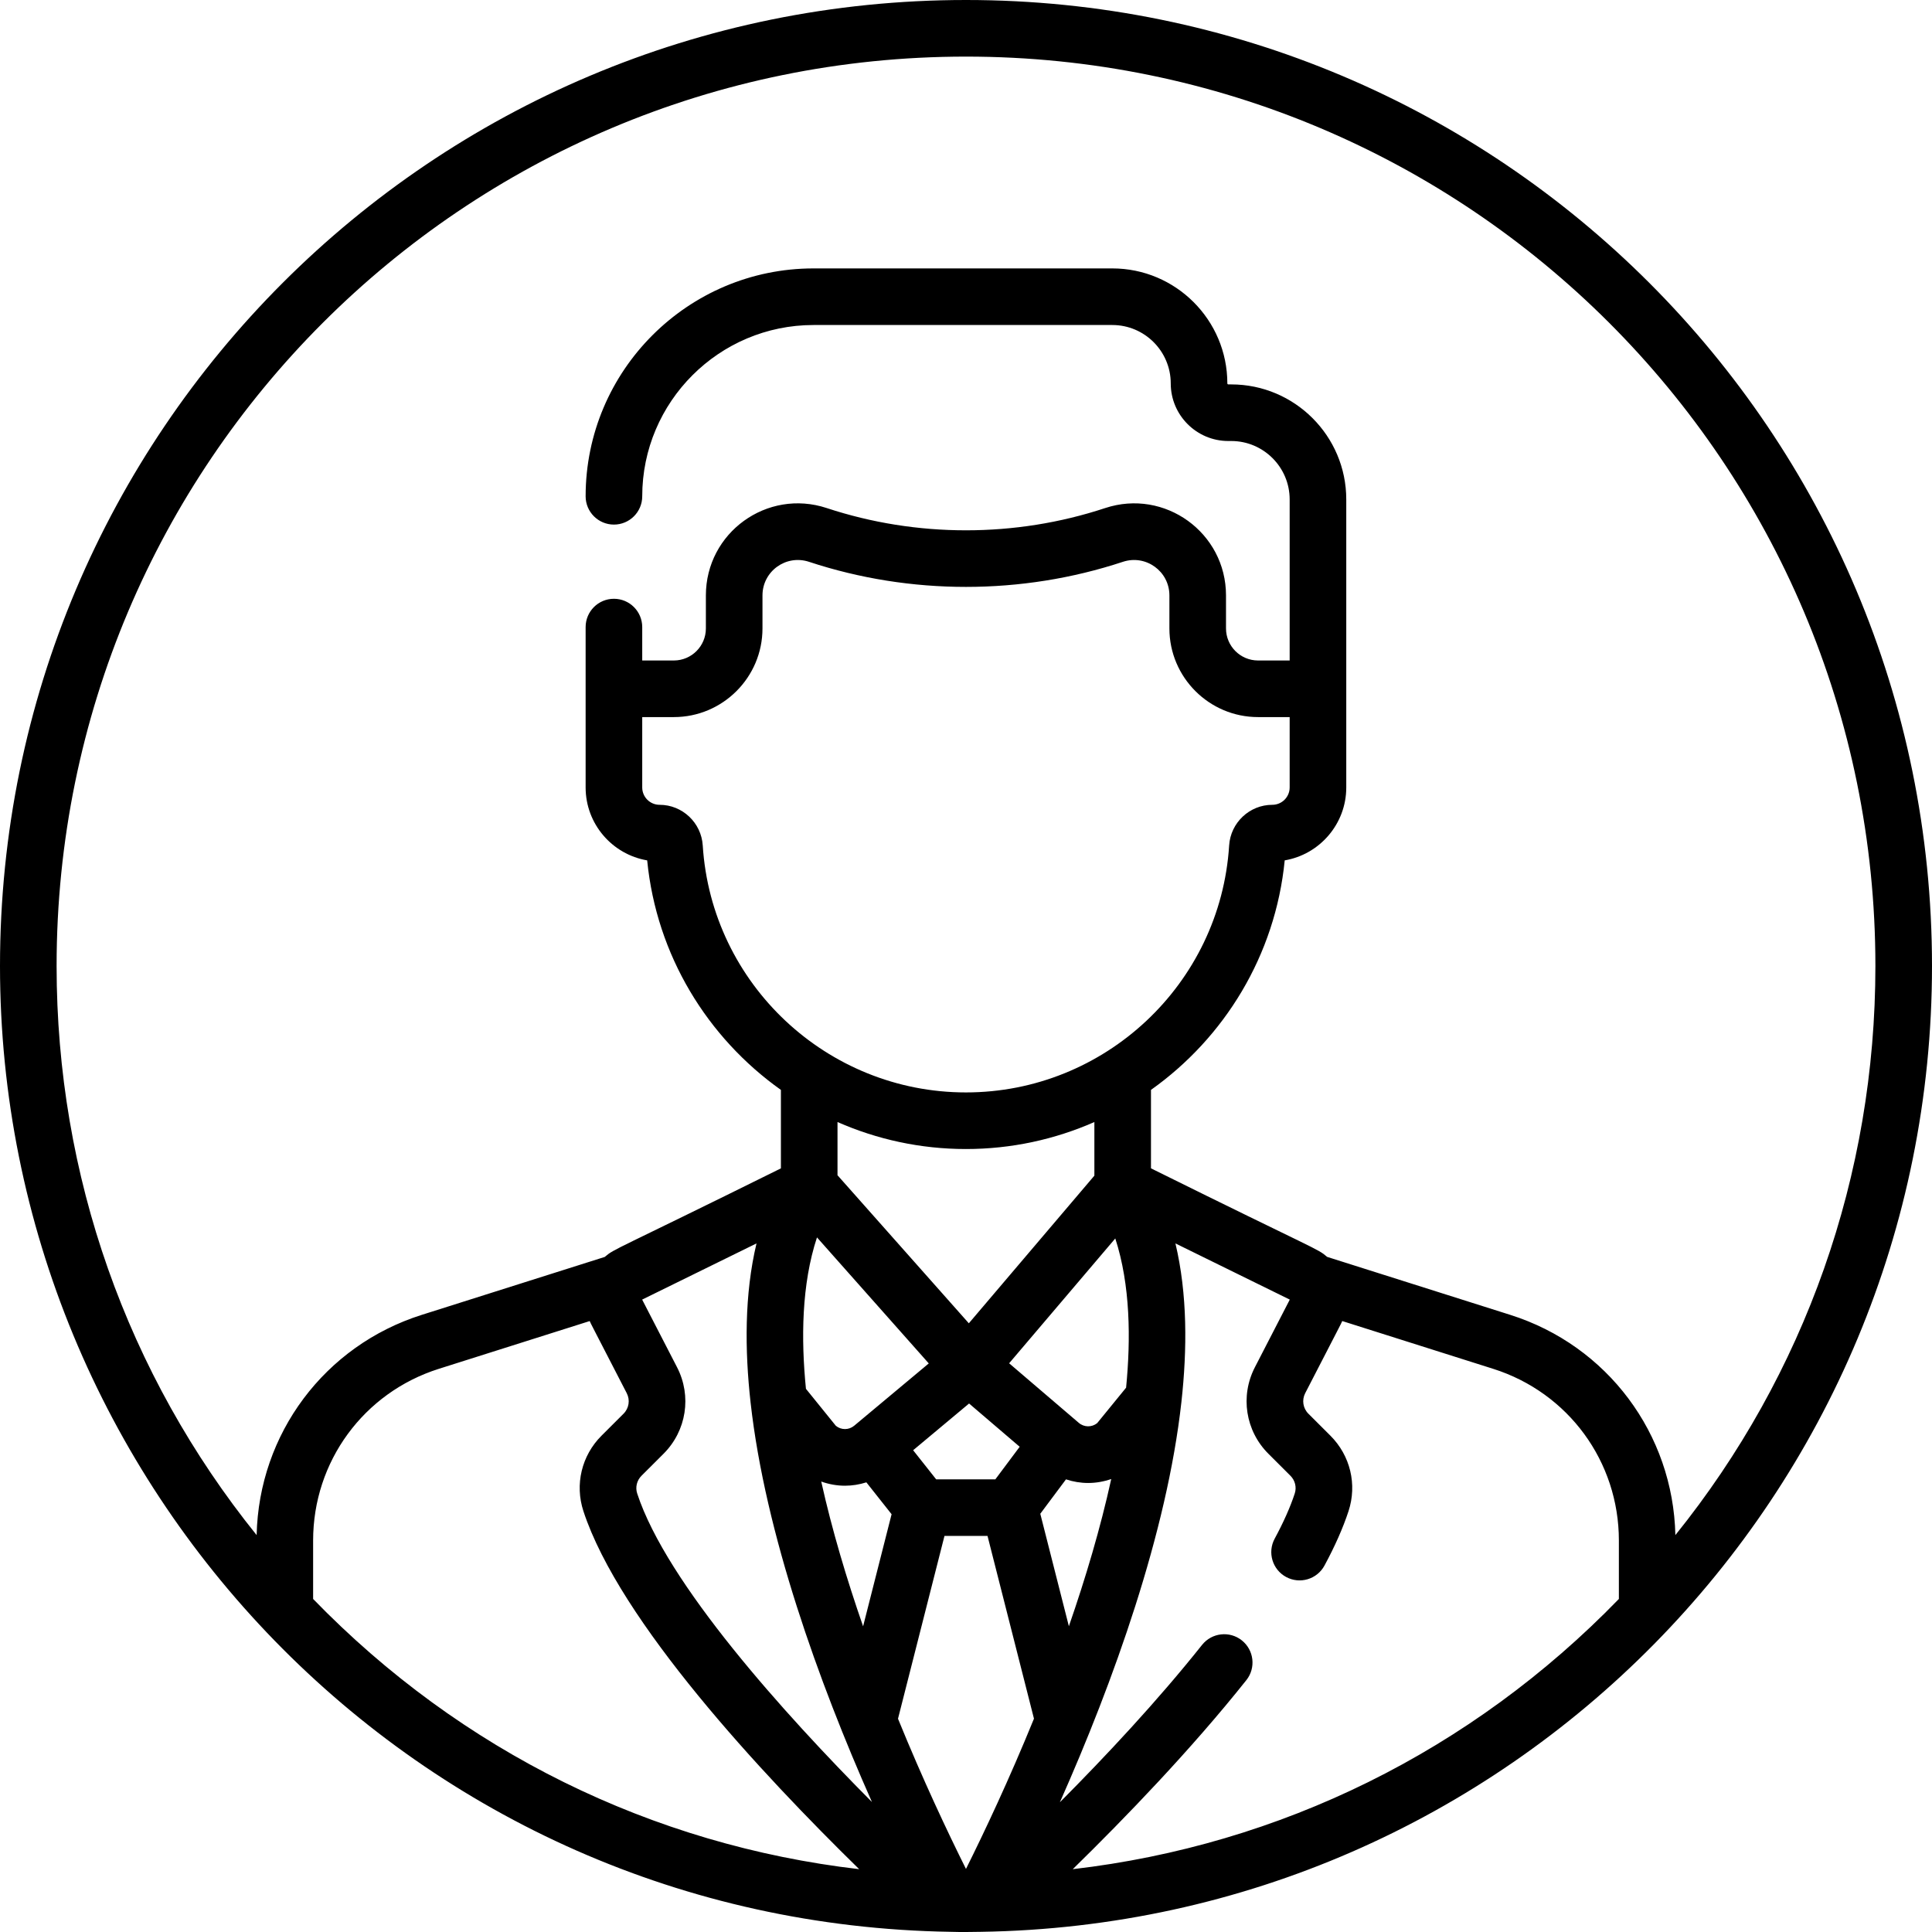
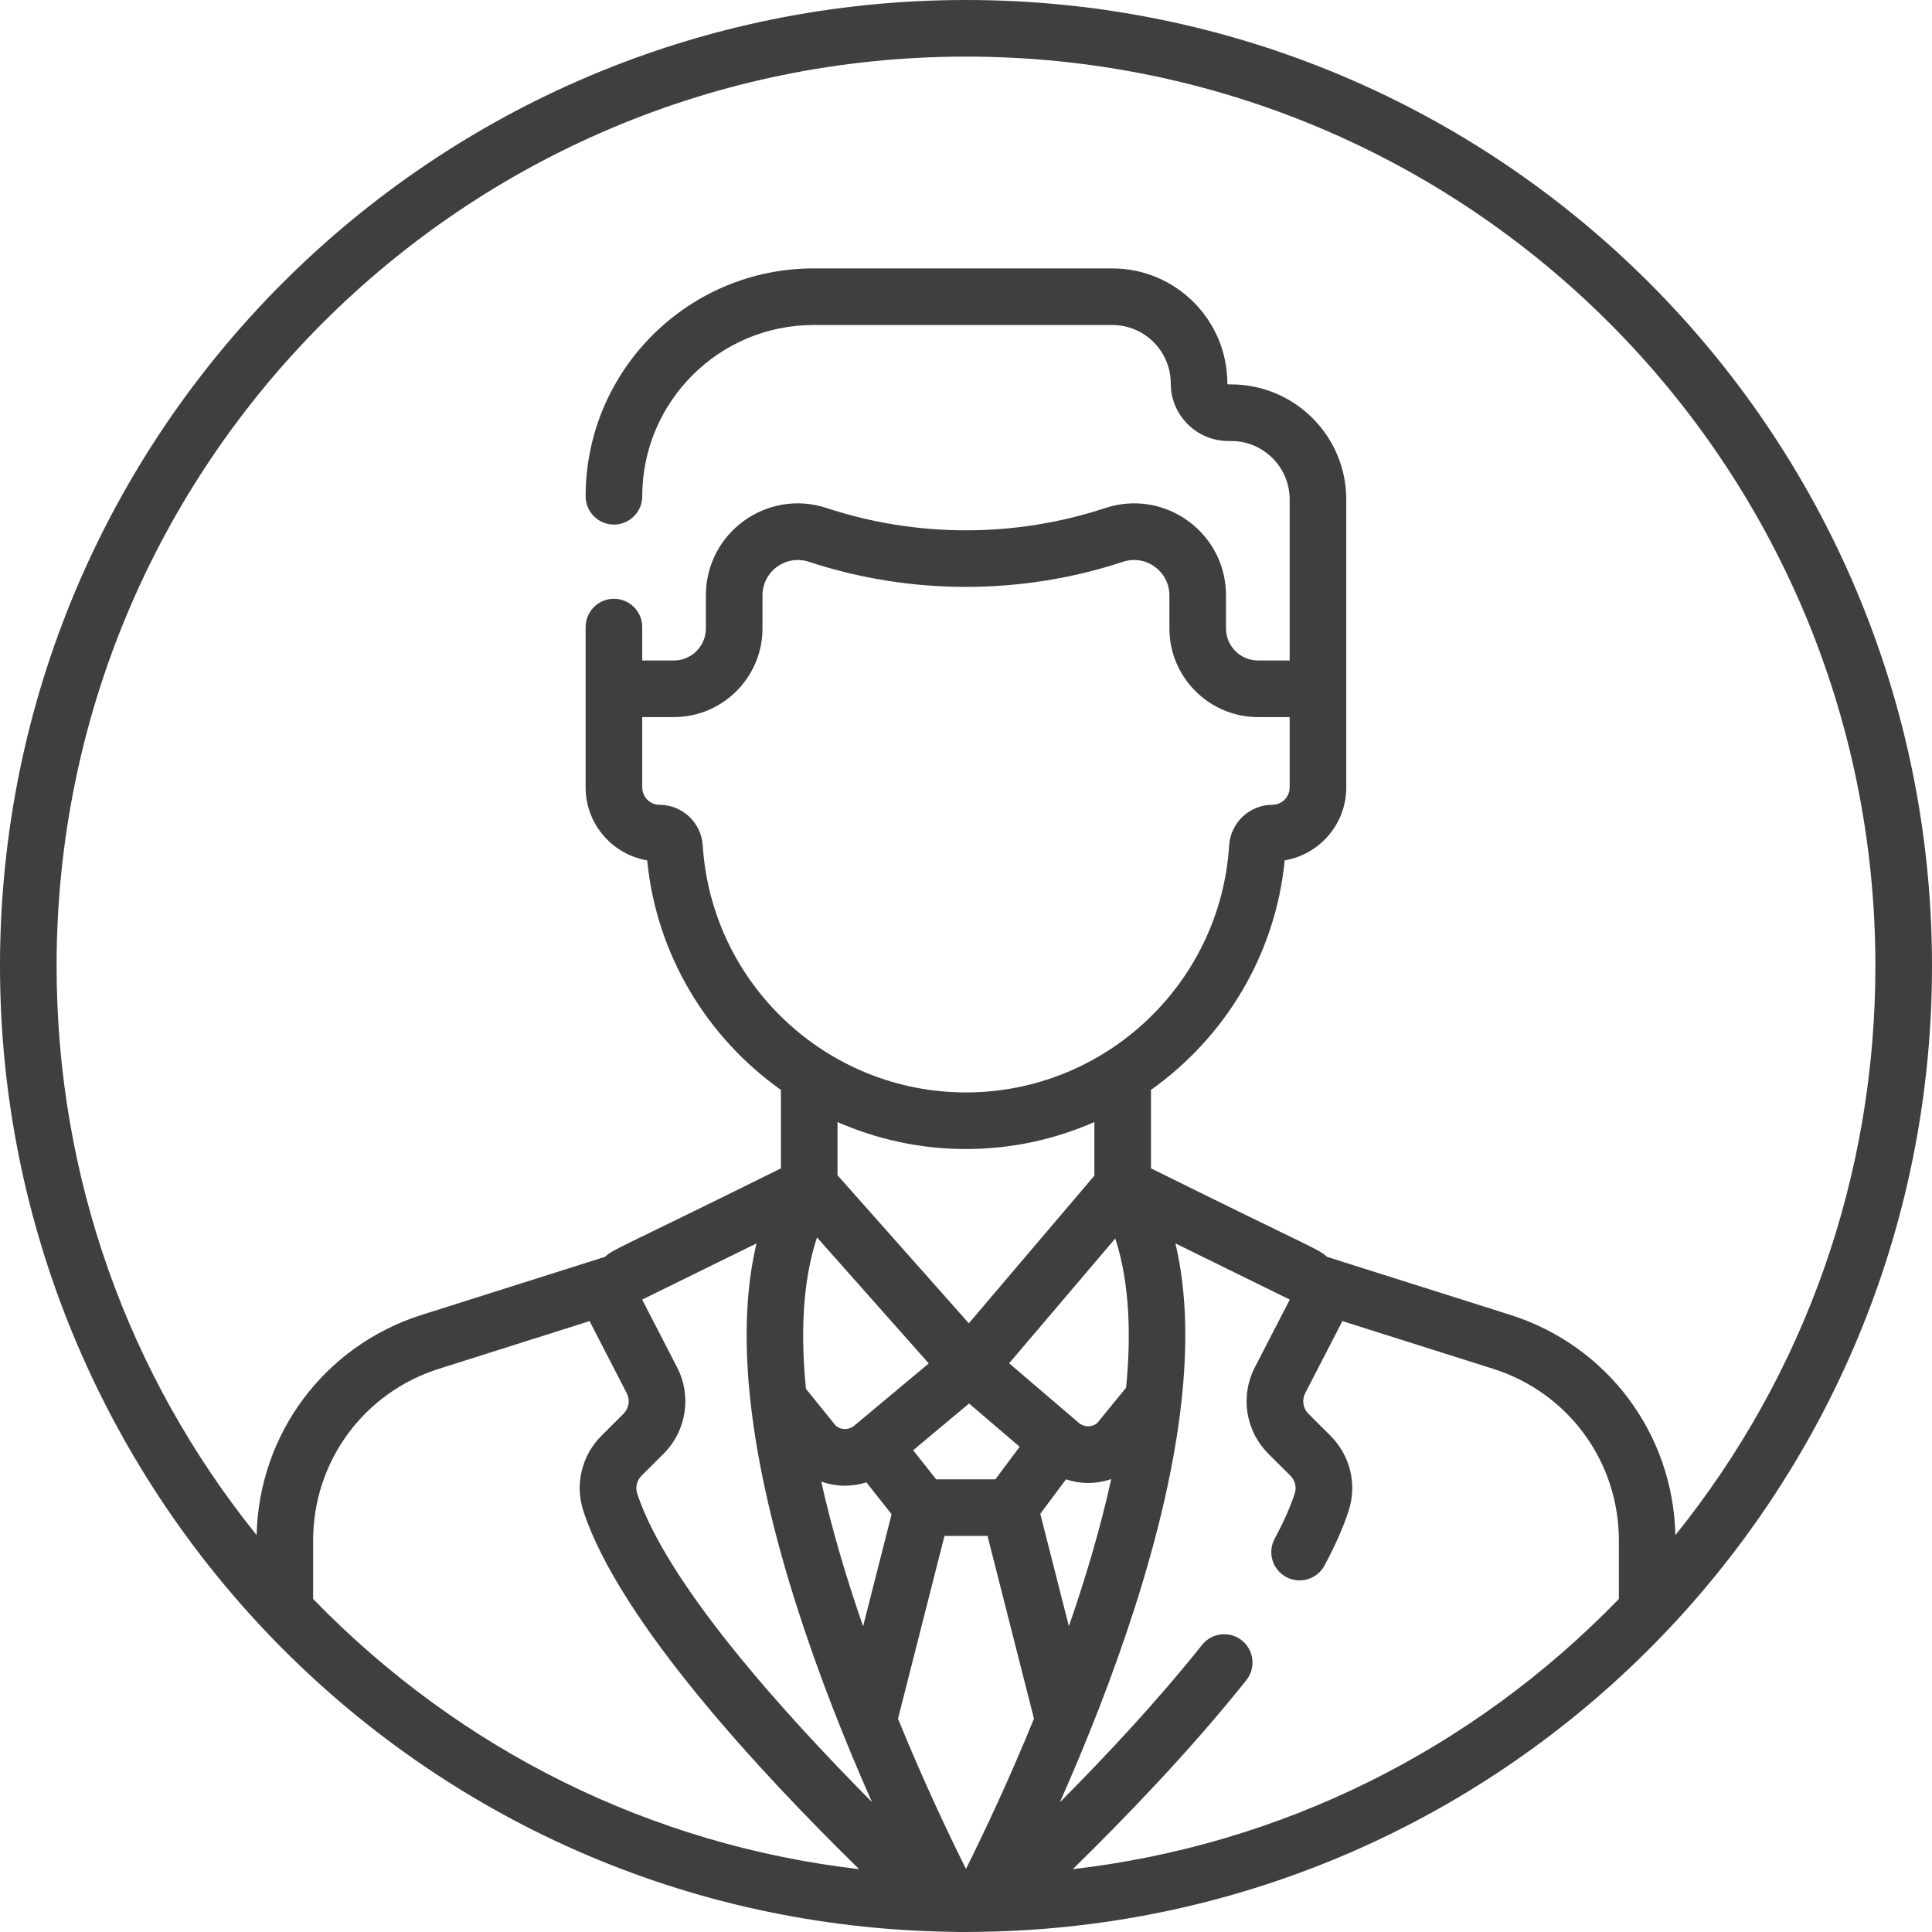
- <svg xmlns="http://www.w3.org/2000/svg" id="Capa_1" enable-background="new 0 0 512 512" height="512" viewBox="0 0 512 512" width="512">
-   <g>
-     <path d="m512 256c0-141.484-114.497-256-256-256-141.483 0-256 114.496-256 256 0 137.856 110.237 253.735 251.891 255.95 2.406.108 7.632.007 7.733.006.042.001.22-.002.267-.003 139.746-2.07 252.109-115.949 252.109-255.953zm-256-241c133.193 0 241 107.788 241 241 0 55.528-18.667 108.18-53.009 150.819-.597-26.873-18.022-50.218-43.757-58.367l-48.521-15.362c-2.746-2.35-2.023-1.338-46.692-23.47v-20.787c19.475-13.828 32.961-35.657 35.441-60.827 9.247-1.568 16.312-9.636 16.312-19.322 0-14.366 0-61.595 0-76.331 0-16.807-13.673-30.48-30.48-30.48h-.774c-.144 0-.261-.117-.261-.261 0-16.807-13.673-30.48-30.48-30.48h-79.192c-33.299 0-60.389 27.09-60.389 60.389 0 4.142 3.358 7.5 7.5 7.5s7.5-3.358 7.5-7.5c0-25.028 20.361-45.389 45.389-45.389h79.192c8.536 0 15.48 6.944 15.48 15.48 0 8.415 6.846 15.261 15.261 15.261h.774c8.536 0 15.48 6.944 15.48 15.48v42.682h-8.379c-4.682 0-8.491-3.809-8.491-8.49v-8.751c0-16.634-16.239-28.369-32.031-23.149-23.778 7.859-49.97 7.861-73.779-.004-15.795-5.216-32.028 6.519-32.028 23.15v8.754c0 4.682-3.809 8.491-8.49 8.491h-8.379v-8.853c0-4.142-3.358-7.5-7.5-7.5s-7.5 3.358-7.5 7.5v42.502c0 9.687 7.064 17.754 16.312 19.323 2.479 25.171 15.966 46.999 35.44 60.827v20.795c-44.577 22.088-43.988 21.158-46.685 23.47l-48.497 15.354c-25.735 8.149-43.16 31.494-43.757 58.367-34.343-42.641-53.01-95.293-53.01-150.821 0-133.194 107.788-241 241-241zm-85.986 376.08 5.829-5.818c6.084-6.073 7.523-15.288 3.582-22.927l-9.247-17.929 30.306-14.889c-3.225 13.489-3.12 28.313-1.567 42.207.001.011.003.022.004.032 3.879 34.642 18.02 73.936 32.152 105.794-23.273-23.42-54.375-57.87-62.208-81.751-.545-1.66-.104-3.468 1.149-4.719zm.182-201.045h8.379c12.953 0 23.49-10.538 23.49-23.491v-8.754c0-6.371 6.206-10.925 12.353-8.897 26.814 8.857 56.348 8.856 83.162-.006 6.075-2.007 12.324 2.505 12.324 8.907v8.751c0 12.953 10.538 23.49 23.491 23.49h8.379v18.649c0 2.536-2.063 4.598-4.599 4.598-6.034 0-11.06 4.736-11.441 10.783-2.314 36.695-32.951 65.439-69.749 65.439-36.797 0-67.435-28.744-69.749-65.439-.381-6.046-5.407-10.783-11.441-10.783-2.536 0-4.598-2.062-4.598-4.598v-18.649zm85.797 305.25c-4.867-9.762-11.439-23.669-18.013-39.806l12.316-48.44h11.407l12.308 48.424c-6.586 16.171-13.166 30.092-18.018 39.822zm-9.859-133.964c-4.245 3.546-12.953 10.82-19.761 16.506-1.421 1.187-3.456 1.18-4.862.025l-7.927-9.801c-1.311-13.147-1.181-27.681 2.925-40.126zm-22.208 32.409c1.912 0 3.823-.309 5.67-.895l6.686 8.45-7.553 29.707c-4.326-12.473-8.226-25.478-11.093-38.368 2.031.723 4.156 1.106 6.29 1.106zm39.851-1.69h-15.683l-6.103-7.713 14.825-12.384 13.41 11.466zm22.115-14.971-18.461-15.785 28.131-33.083c4.009 12.358 4.125 26.674 2.865 39.55l-7.664 9.392c-1.422 1.146-3.459 1.133-4.871-.074zm-29.907-72.565c12.069 0 23.588-2.557 34.036-7.152v14.208l-33.269 39.126-34.804-39.234v-14.101c10.448 4.596 21.967 7.153 34.037 7.153zm27.278 126.466-7.577-29.809 6.812-9.117c1.91.632 3.891.962 5.875.962 2.072 0 4.136-.364 6.116-1.048-2.862 13.032-6.785 26.203-11.226 39.012zm-200.283-7.228v-15.498c0-20.9 13.388-39.182 33.313-45.49l39.985-12.659c.4.934-.011.033 9.816 19.117.935 1.812.594 3.996-.848 5.435l-5.829 5.818c-5.283 5.273-7.125 12.941-4.805 20.01 9.573 29.181 47.233 69.591 73.08 94.878-54.878-6.382-105.53-31.228-144.712-71.611zm201.311 71.612c13.939-13.635 31.41-31.751 46.005-50.099 2.579-3.242 2.041-7.96-1.201-10.539-3.242-2.578-7.959-2.041-10.539 1.201-11.777 14.806-25.545 29.512-37.677 41.701 14.175-31.94 28.369-71.367 32.212-106.116.001-.013.003-.026.004-.038 1.523-13.801 1.613-28.499-1.595-41.946l30.306 14.889-9.247 17.929c-3.941 7.641-2.501 16.854 3.583 22.928l5.828 5.817c1.253 1.251 1.693 3.059 1.149 4.719-1.175 3.582-2.963 7.605-5.314 11.958-1.969 3.645-.61 8.195 3.034 10.163 3.645 1.969 8.195.61 10.163-3.034 2.775-5.136 4.918-9.986 6.37-14.413 2.319-7.069.478-14.736-4.805-20.01l-5.828-5.817c-1.442-1.44-1.783-3.625-.849-5.436 9.755-18.945 9.422-18.197 9.818-19.121l39.998 12.663c19.926 6.309 33.313 24.59 33.313 45.491v15.498c-39.094 40.293-89.713 65.219-144.728 71.612z" />
-   </g>
+ <svg xmlns="http://www.w3.org/2000/svg" width="100%" height="100%" viewBox="0 0 512 512" version="1.1" xml:space="preserve" style="fill-rule:evenodd;clip-rule:evenodd;stroke-linejoin:round;stroke-miterlimit:2;">
+   <path d="M512,256C512,114.516 397.503,0 256,0C114.517,0 0,114.496 0,256C0,393.856 110.237,509.735 251.891,511.95C254.297,512.058 259.523,511.957 259.624,511.956C259.666,511.957 259.844,511.954 259.891,511.953C399.637,509.883 512,396.004 512,256ZM256,15C389.193,15 497,122.788 497,256C497,311.528 478.333,364.18 443.991,406.819C443.394,379.946 425.969,356.601 400.234,348.452L351.713,333.09C348.967,330.74 349.69,331.752 305.021,309.62L305.021,288.833C324.496,275.005 337.982,253.176 340.462,228.006C349.709,226.438 356.774,218.37 356.774,208.684L356.774,132.353C356.774,115.546 343.101,101.873 326.294,101.873L325.52,101.873C325.376,101.873 325.259,101.756 325.259,101.612C325.259,84.805 311.586,71.132 294.779,71.132L215.587,71.132C182.288,71.132 155.198,98.222 155.198,131.521C155.198,135.663 158.556,139.021 162.698,139.021C166.84,139.021 170.198,135.663 170.198,131.521C170.198,106.493 190.559,86.132 215.587,86.132L294.779,86.132C303.315,86.132 310.259,93.076 310.259,101.612C310.259,110.027 317.105,116.873 325.52,116.873L326.294,116.873C334.83,116.873 341.774,123.817 341.774,132.353L341.774,175.035L333.395,175.035C328.713,175.035 324.904,171.226 324.904,166.545L324.904,157.794C324.904,141.16 308.665,129.425 292.873,134.645C269.095,142.504 242.903,142.506 219.094,134.641C203.299,129.425 187.066,141.16 187.066,157.791L187.066,166.545C187.066,171.227 183.257,175.036 178.576,175.036L170.197,175.036L170.197,166.183C170.197,162.041 166.839,158.683 162.697,158.683C158.555,158.683 155.197,162.041 155.197,166.183L155.197,208.685C155.197,218.372 162.261,226.439 171.509,228.008C173.988,253.179 187.475,275.007 206.949,288.835L206.949,309.63C162.372,331.718 162.961,330.788 160.264,333.1L111.767,348.454C86.032,356.603 68.607,379.948 68.01,406.821C33.667,364.18 15,311.528 15,256C15,122.806 122.788,15 256,15ZM170.014,391.08L175.843,385.262C181.927,379.189 183.366,369.974 179.425,362.335L170.178,344.406L200.484,329.517C197.259,343.006 197.364,357.83 198.917,371.724C198.918,371.735 198.92,371.746 198.921,371.756C202.8,406.398 216.941,445.692 231.073,477.55C207.8,454.13 176.698,419.68 168.865,395.799C168.32,394.139 168.761,392.331 170.014,391.08ZM170.196,190.035L178.575,190.035C191.528,190.035 202.065,179.497 202.065,166.544L202.065,157.79C202.065,151.419 208.271,146.865 214.418,148.893C241.232,157.75 270.766,157.749 297.58,148.887C303.655,146.88 309.904,151.392 309.904,157.794L309.904,166.545C309.904,179.498 320.442,190.035 333.395,190.035L341.774,190.035L341.774,208.684C341.774,211.22 339.711,213.282 337.175,213.282C331.141,213.282 326.115,218.018 325.734,224.065C323.42,260.76 292.783,289.504 255.985,289.504C219.188,289.504 188.55,260.76 186.236,224.065C185.855,218.019 180.829,213.282 174.795,213.282C172.259,213.282 170.197,211.22 170.197,208.684L170.197,190.035L170.196,190.035ZM255.993,495.285C251.126,485.523 244.554,471.616 237.98,455.479L250.296,407.039L261.703,407.039L274.011,455.463C267.425,471.634 260.845,485.555 255.993,495.285ZM246.134,361.321C241.889,364.867 233.181,372.141 226.373,377.827C224.952,379.014 222.917,379.007 221.511,377.852L213.584,368.051C212.273,354.904 212.403,340.37 216.509,327.925L246.134,361.321ZM223.926,393.73C225.838,393.73 227.749,393.421 229.596,392.835L236.282,401.285L228.729,430.992C224.403,418.519 220.503,405.514 217.636,392.624C219.667,393.347 221.792,393.73 223.926,393.73ZM263.777,392.04L248.094,392.04L241.991,384.327L256.816,371.943L270.226,383.409L263.777,392.04ZM285.892,377.069L267.431,361.284L295.562,328.201C299.571,340.559 299.687,354.875 298.427,367.751L290.763,377.143C289.341,378.289 287.304,378.276 285.892,377.069ZM255.985,304.504C268.054,304.504 279.573,301.947 290.021,297.352L290.021,311.56L256.752,350.686L221.948,311.452L221.948,297.351C232.396,301.947 243.915,304.504 255.985,304.504ZM283.263,430.97L275.686,401.161L282.498,392.044C284.408,392.676 286.389,393.006 288.373,393.006C290.445,393.006 292.509,392.642 294.489,391.958C291.627,404.99 287.704,418.161 283.263,430.97ZM82.98,423.742L82.98,408.244C82.98,387.344 96.368,369.062 116.293,362.754L156.278,350.095C156.678,351.029 156.267,350.128 166.094,369.212C167.029,371.024 166.688,373.208 165.246,374.647L159.417,380.465C154.134,385.738 152.292,393.406 154.612,400.475C164.185,429.656 201.845,470.066 227.692,495.353C172.814,488.971 122.162,464.125 82.98,423.742ZM284.291,495.354C298.23,481.719 315.701,463.603 330.296,445.255C332.875,442.013 332.337,437.295 329.095,434.716C325.853,432.138 321.136,432.675 318.556,435.917C306.779,450.723 293.011,465.429 280.879,477.618C295.054,445.678 309.248,406.251 313.091,371.502C313.092,371.489 313.094,371.476 313.095,371.464C314.618,357.663 314.708,342.965 311.5,329.518L341.806,344.407L332.559,362.336C328.618,369.977 330.058,379.19 336.142,385.264L341.97,391.081C343.223,392.332 343.663,394.14 343.119,395.8C341.944,399.382 340.156,403.405 337.805,407.758C335.836,411.403 337.195,415.953 340.839,417.921C344.484,419.89 349.034,418.531 351.002,414.887C353.777,409.751 355.92,404.901 357.372,400.474C359.691,393.405 357.85,385.738 352.567,380.464L346.739,374.647C345.297,373.207 344.956,371.022 345.89,369.211C355.645,350.266 355.312,351.014 355.708,350.09L395.706,362.753C415.632,369.062 429.019,387.343 429.019,408.244L429.019,423.742C389.925,464.035 339.306,488.961 284.291,495.354Z" style="fill:rgb(63,63,63);fill-rule:nonzero;" />
</svg>
